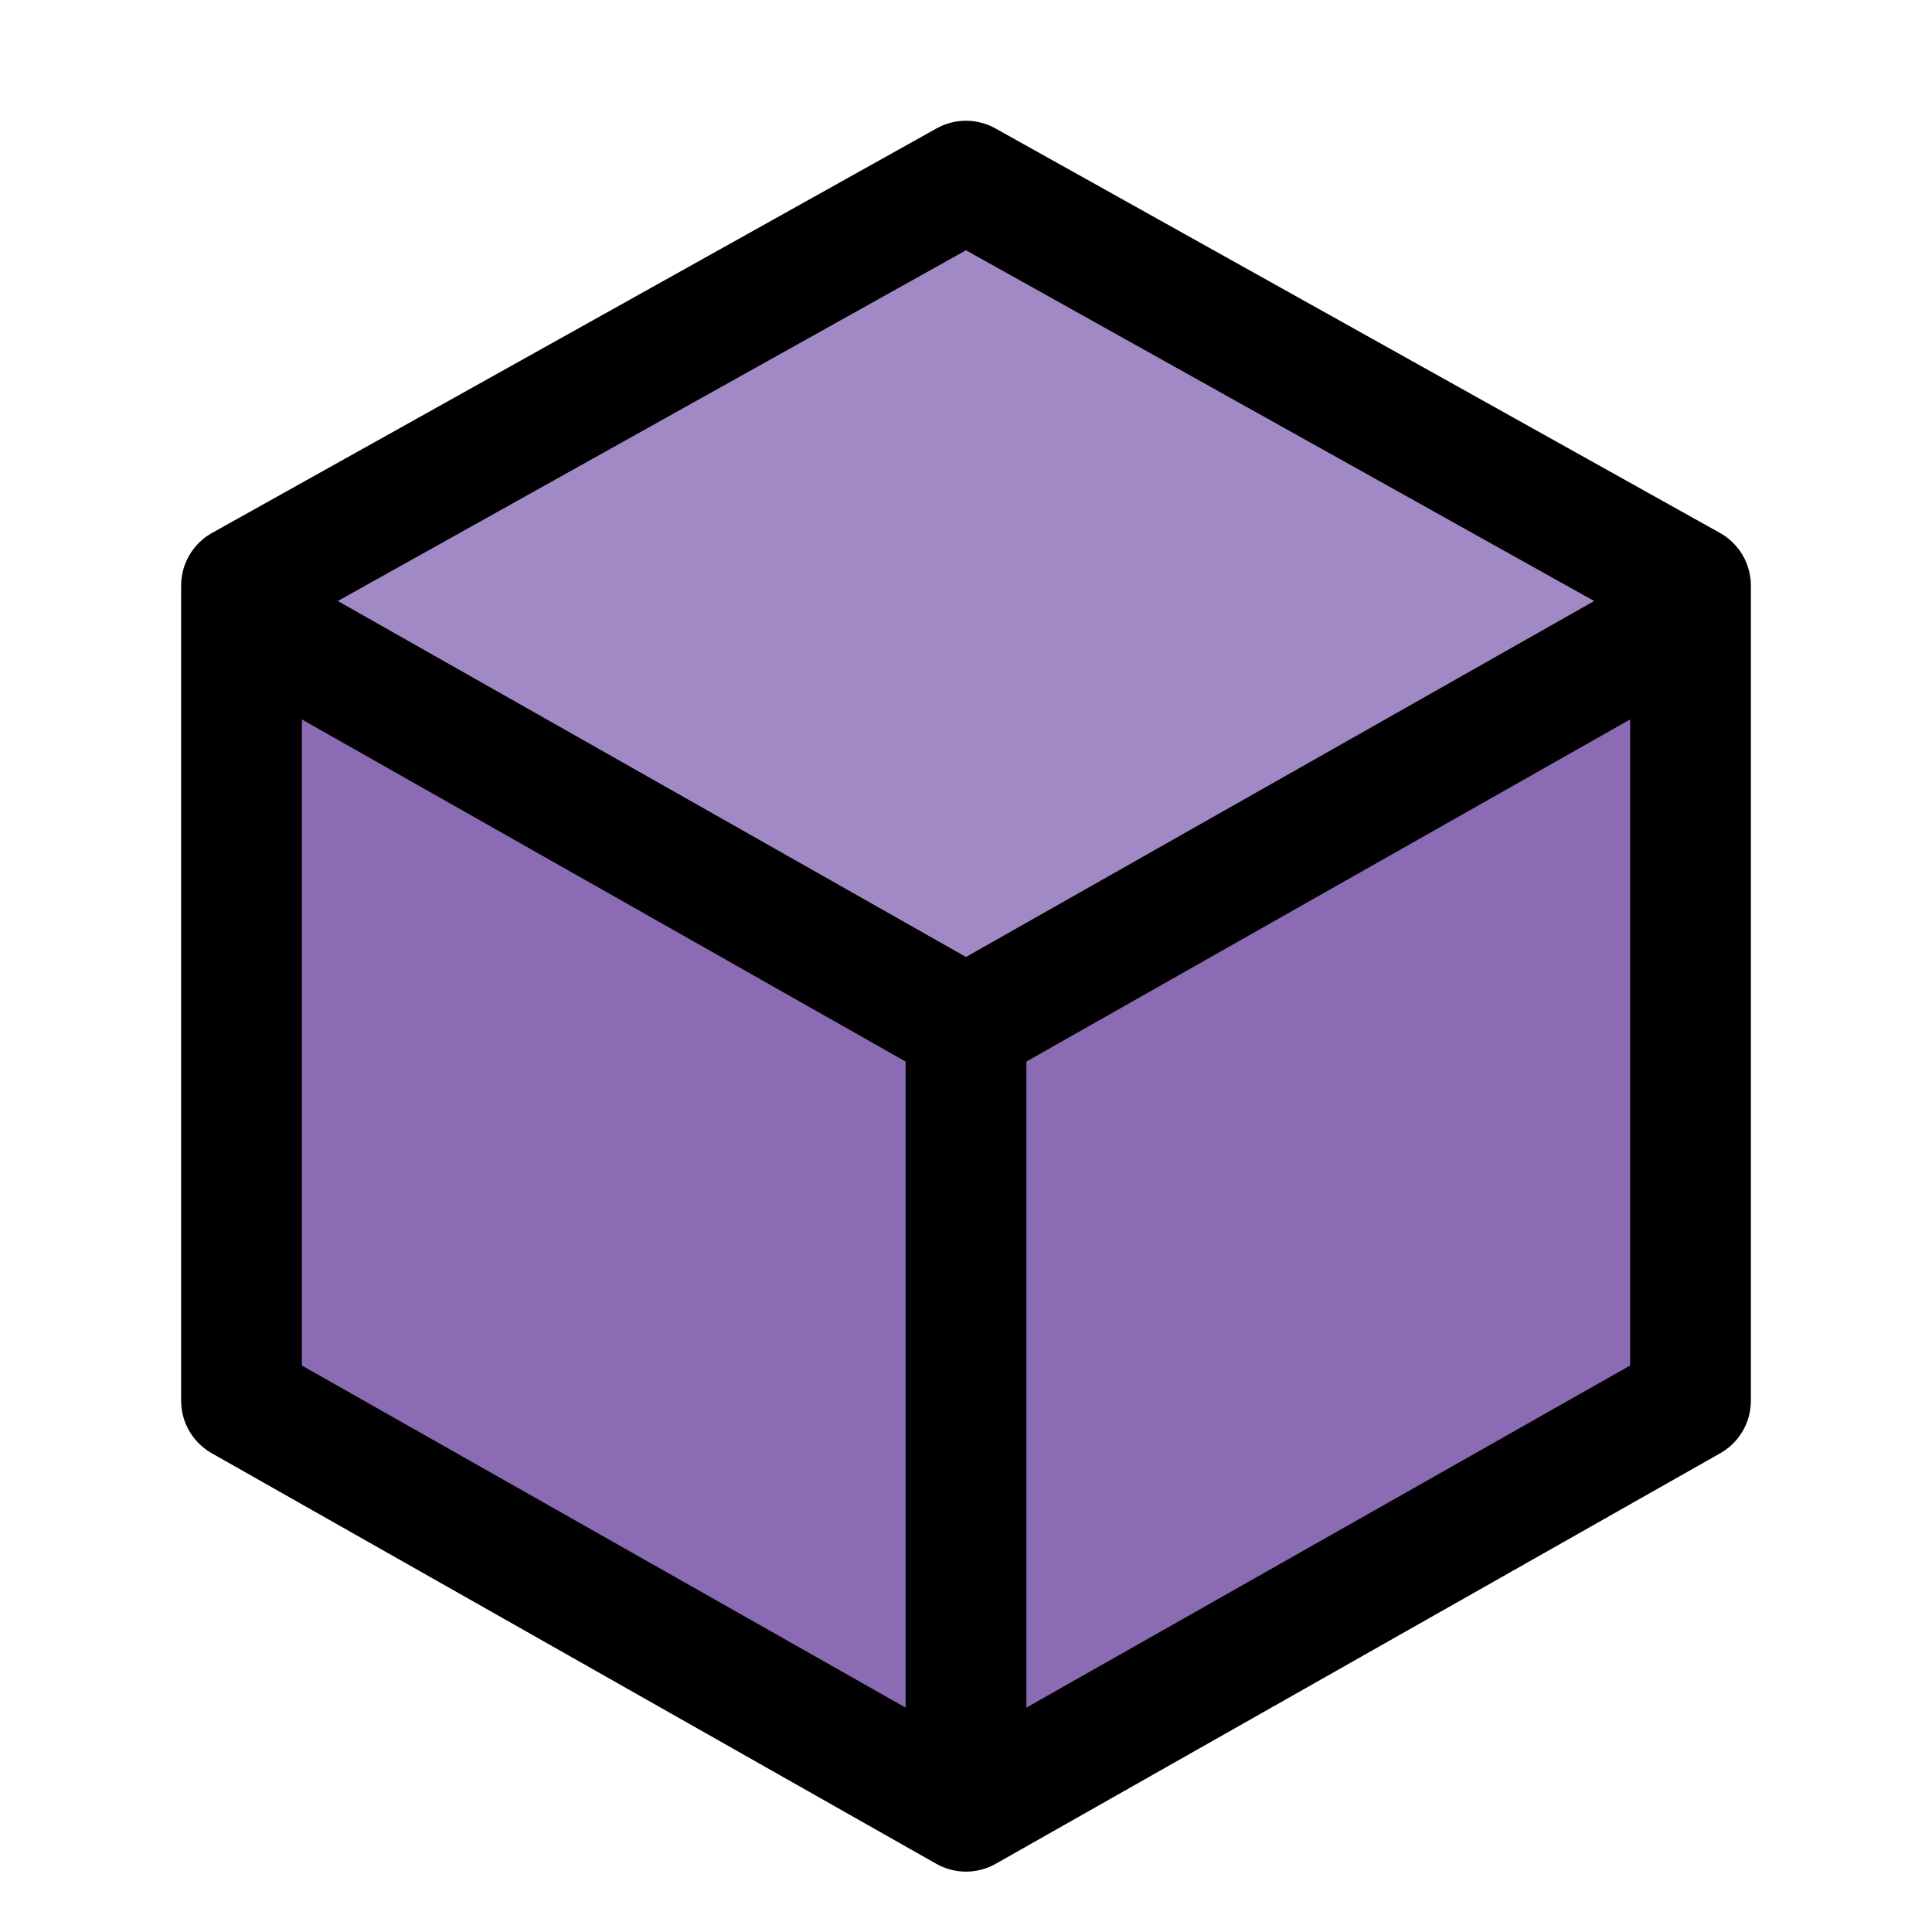
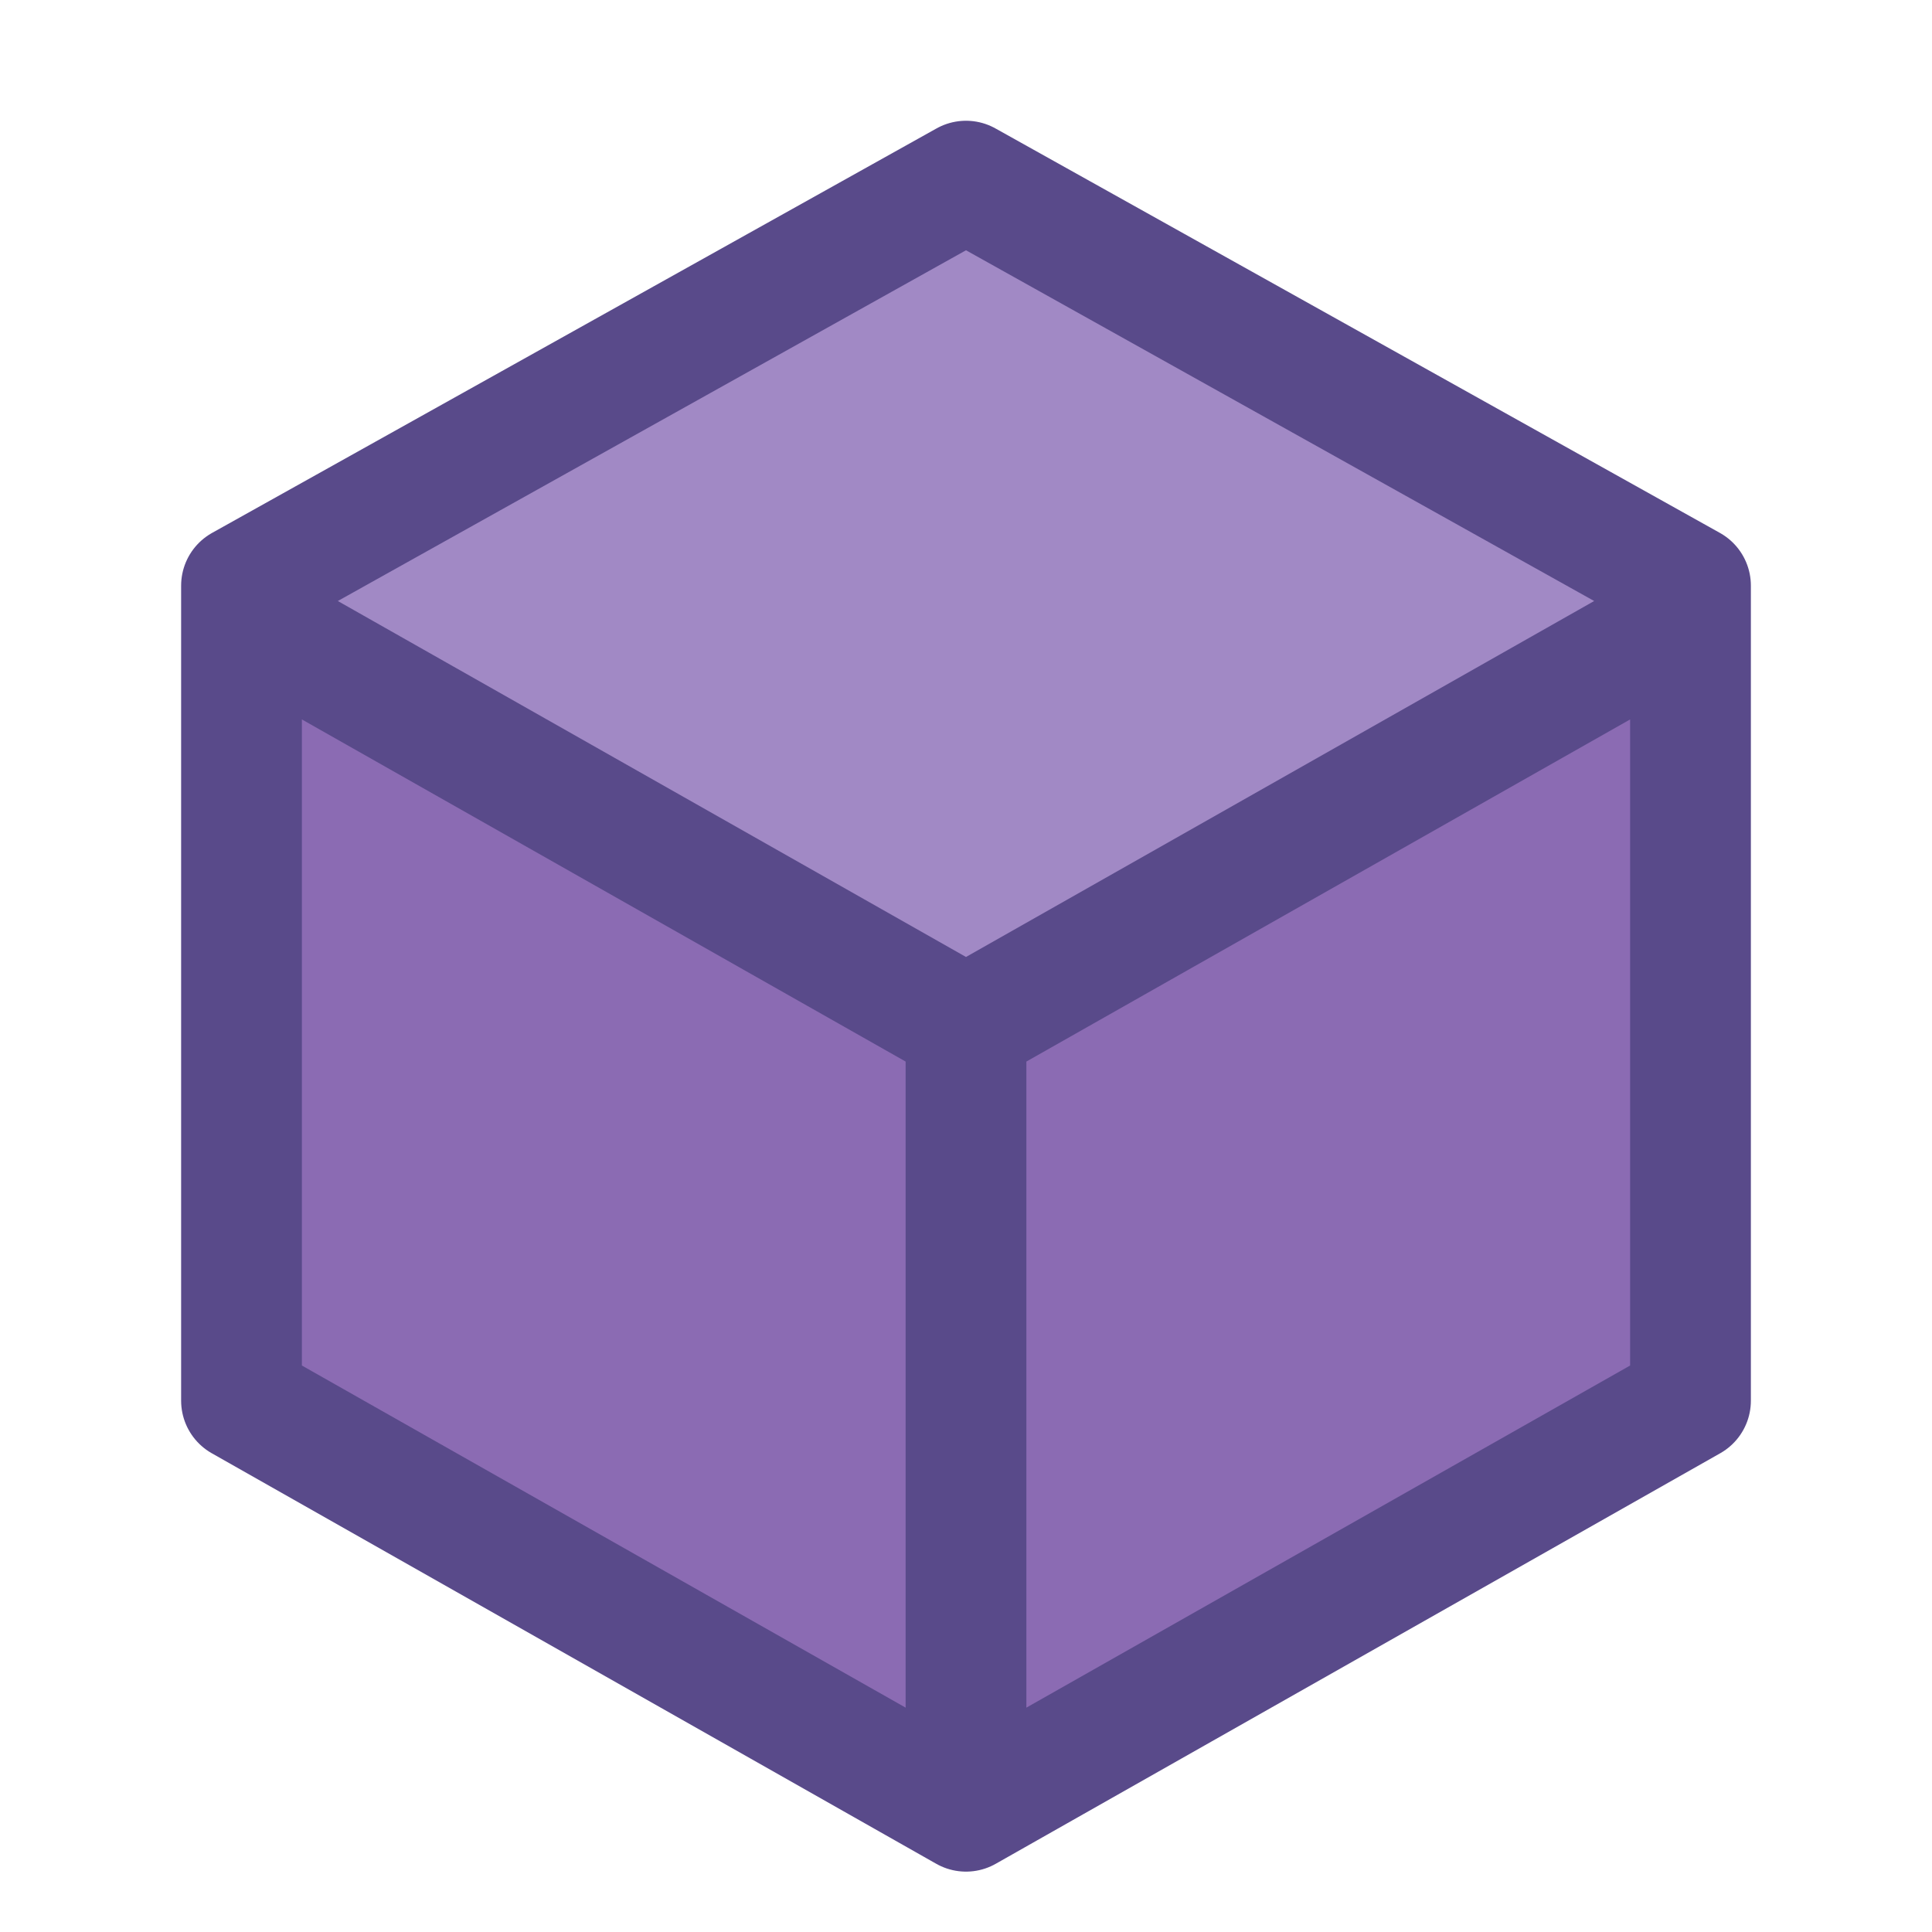
<svg xmlns="http://www.w3.org/2000/svg" viewBox="0 0 32 32">
  <path fill="#A189C5" d="M4 9.7 16 3 28 9.7 28 10.2 16 17 4 10.2Z" />
  <path fill="#8B6BB3" d="M4 10.2 16 17V30L4 23.2Z M16 17 28 10.2V23.2L16 30Z" />
-   <path d="M4 9.7V23.2L16 30l12-6.8V9.7L16 3Z M4 10.2 16 17 28 10.2 M16 30V17" fill="none" stroke="#000" stroke-width="2" stroke-linecap="round" stroke-linejoin="round" />
+   <path d="M4 9.7V23.2L16 30l12-6.8V9.7L16 3Z M4 10.2 16 17 28 10.2 M16 30V17" fill="none" stroke="#594A8A" stroke-width="2" stroke-linecap="round" stroke-linejoin="round" />
</svg>
